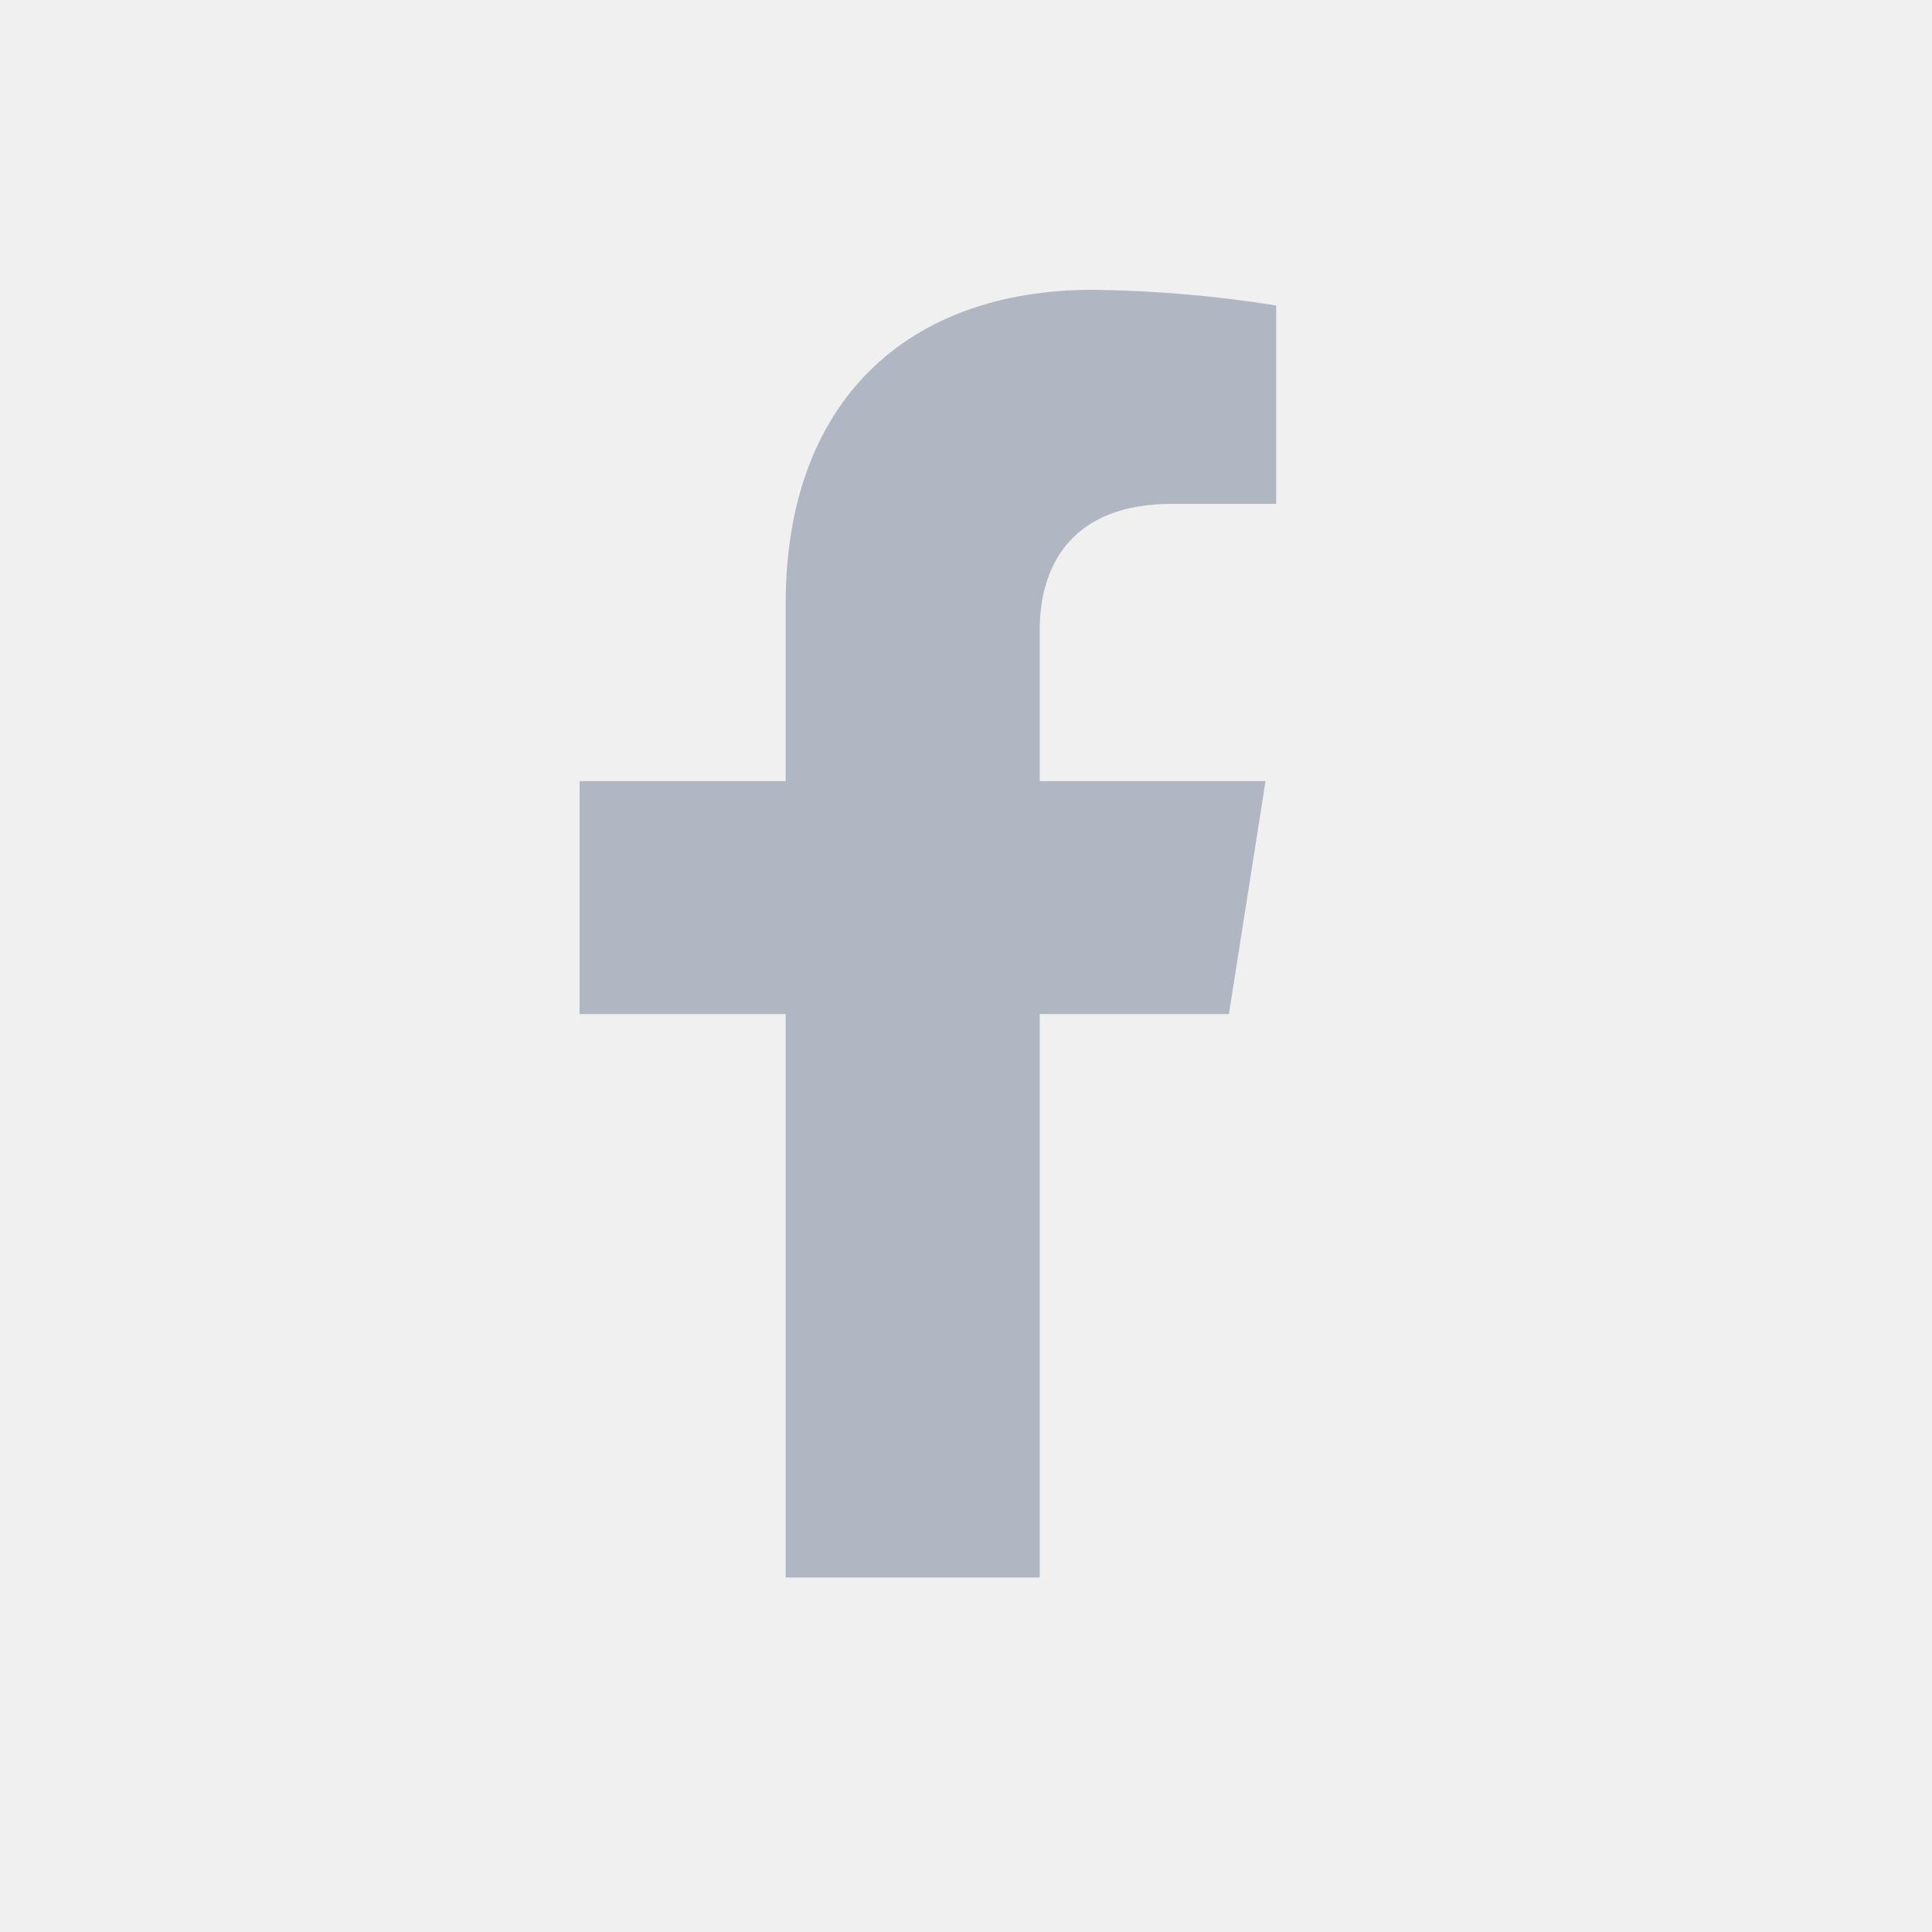
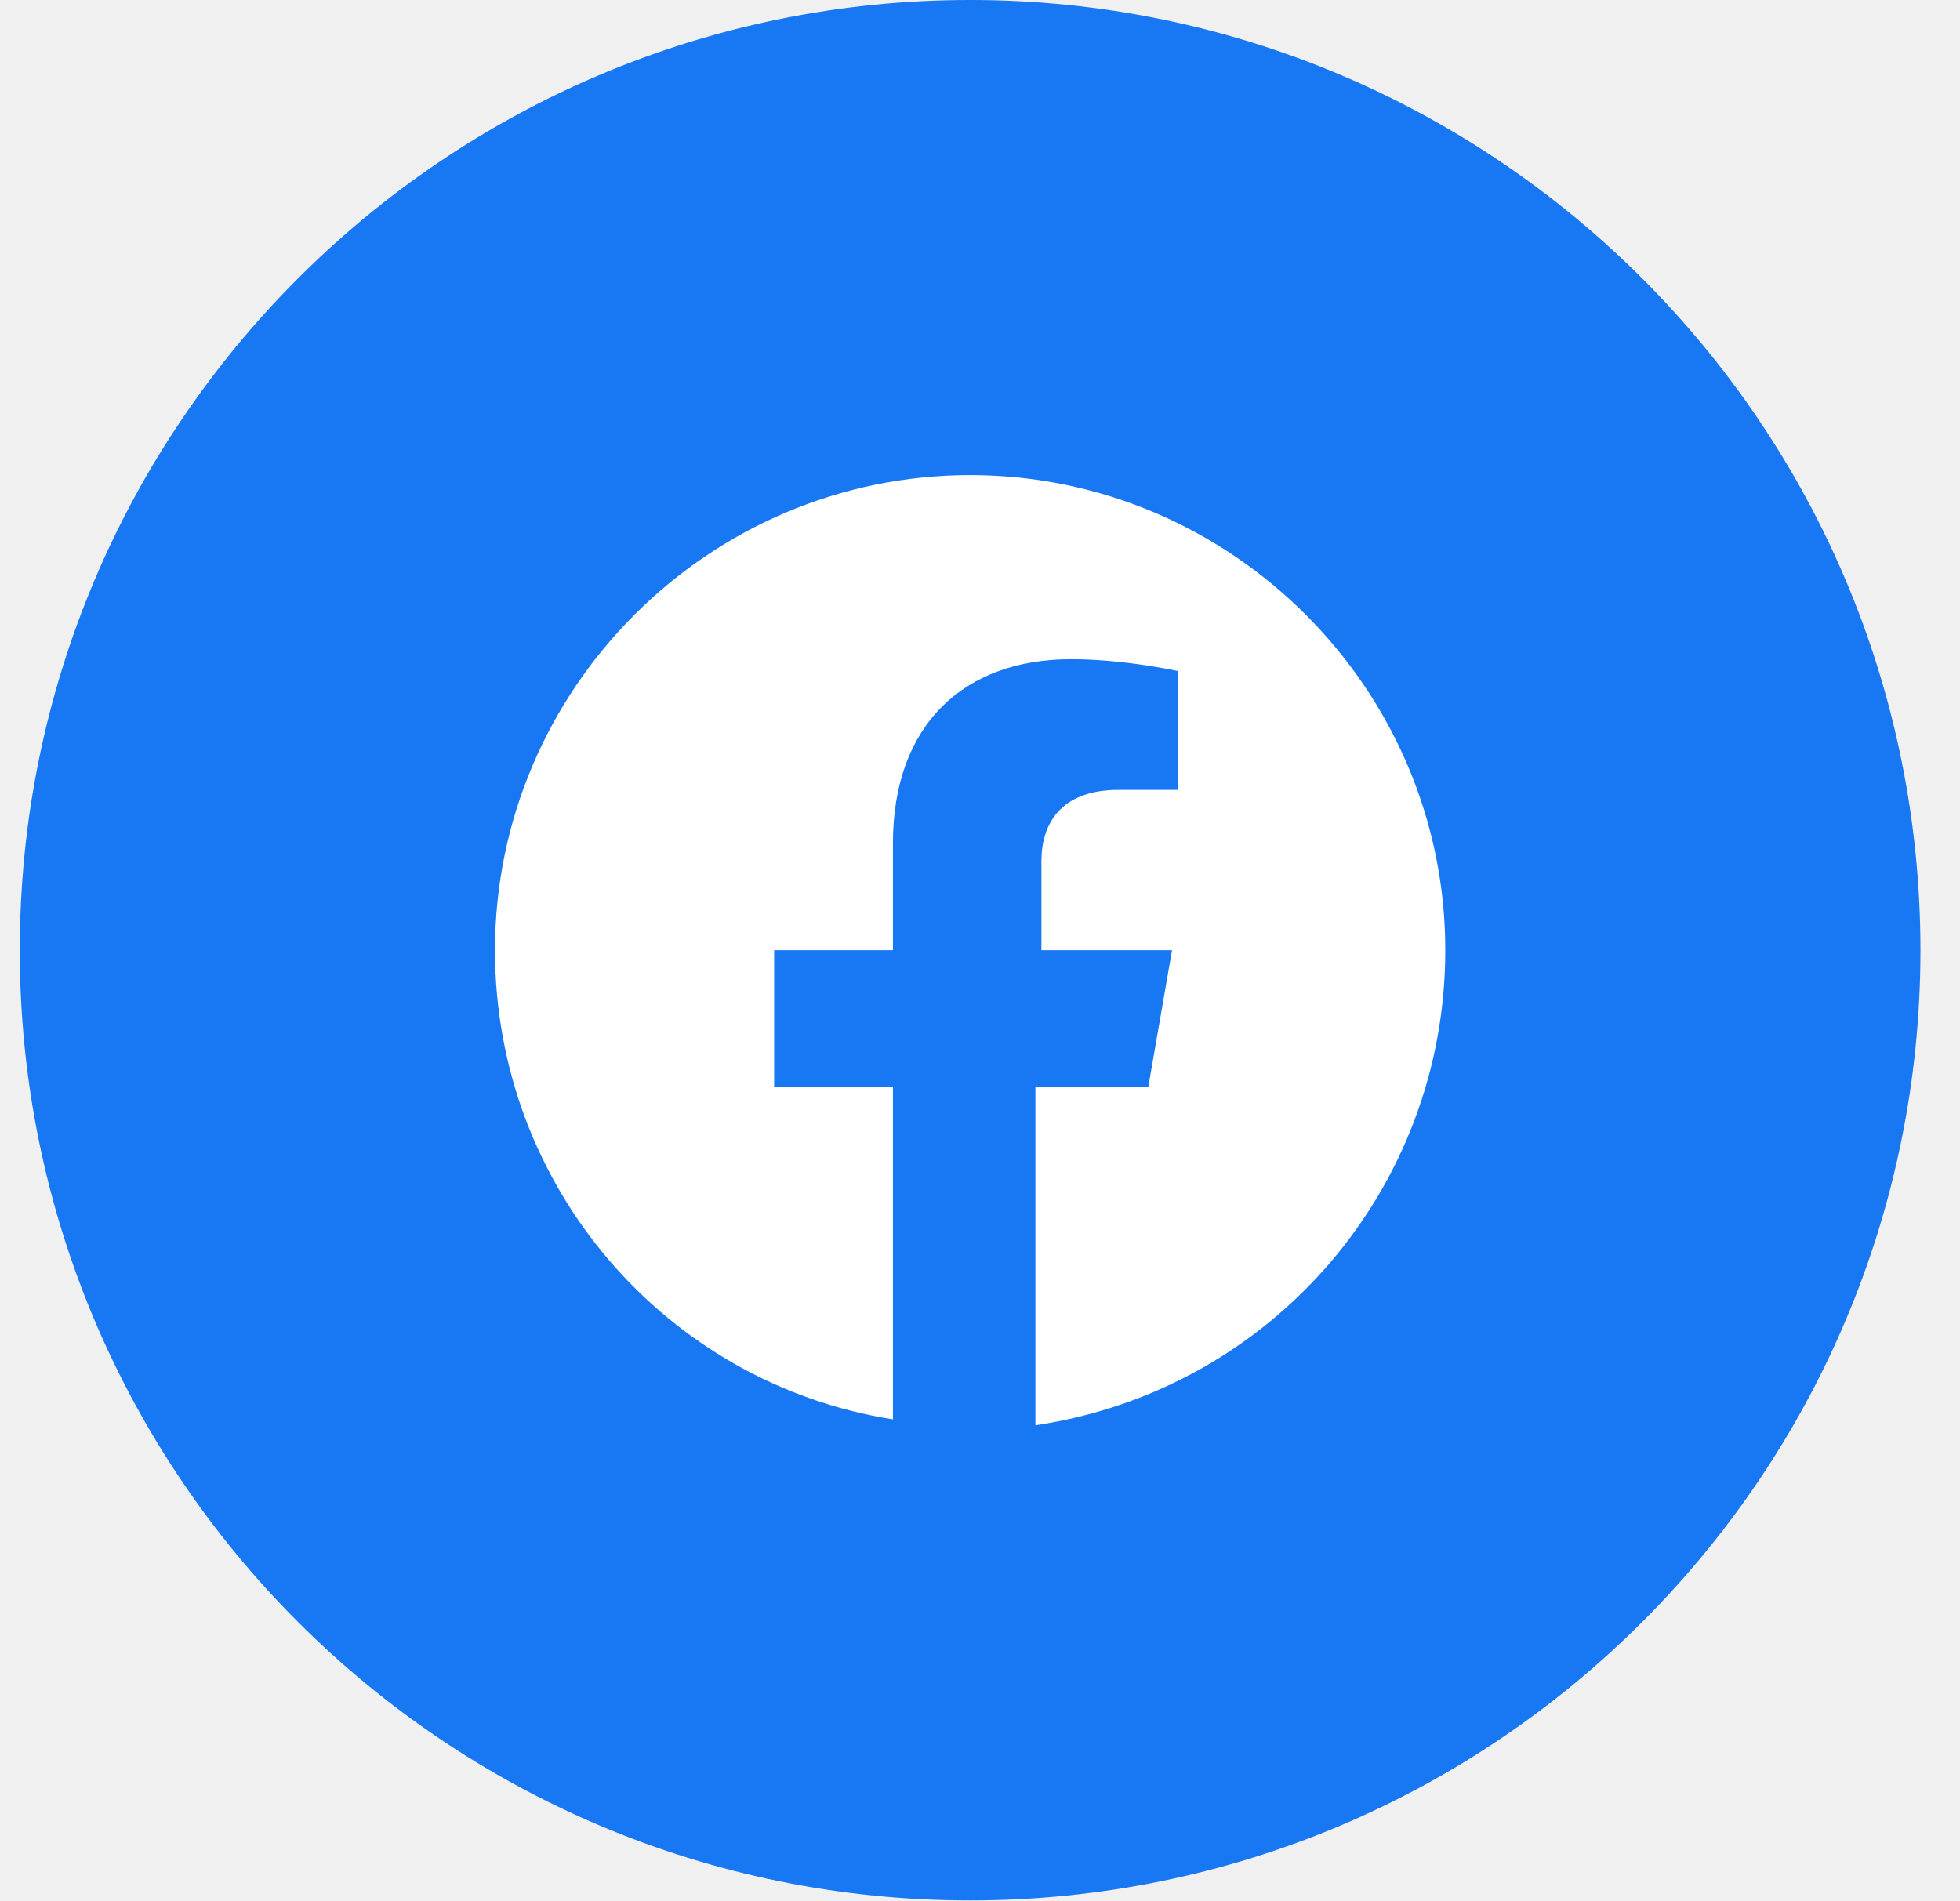
- <svg xmlns="http://www.w3.org/2000/svg" width="24" height="24" viewBox="0 0 24 24" fill="none">
-   <path d="M15.266 12.597L15.721 9.704H12.916V7.823C12.916 7.032 13.307 6.259 14.56 6.259H15.853V3.795C15.1 3.674 14.339 3.609 13.576 3.6C11.267 3.6 9.76 4.988 9.76 7.497V9.704H7.2V12.597H9.76V19.596H12.916V12.597H15.266Z" fill="#B0B7C3" />
+ <svg xmlns="http://www.w3.org/2000/svg" width="33" height="32" viewBox="0 0 33 32" fill="none">
+   <path d="M0.333 16C0.333 24.837 7.497 32 16.334 32C25.17 32 32.334 24.837 32.334 16C32.334 7.163 25.17 0 16.334 0C7.497 0 0.333 7.163 0.333 16Z" fill="#1877F2" />
+   <path d="M24.334 16C24.334 11.6 20.733 8 16.334 8C11.934 8 8.334 11.6 8.334 16C8.334 20 11.233 23.3 15.034 23.9V18.3H13.034V16H15.034V14.2C15.034 12.2 16.233 11.1 18.034 11.1C18.933 11.1 19.834 11.3 19.834 11.3V13.3H18.834C17.834 13.3 17.534 13.9 17.534 14.5V16H19.733L19.334 18.3H17.433V24C21.433 23.4 24.334 20 24.334 16Z" fill="white" />
</svg>
